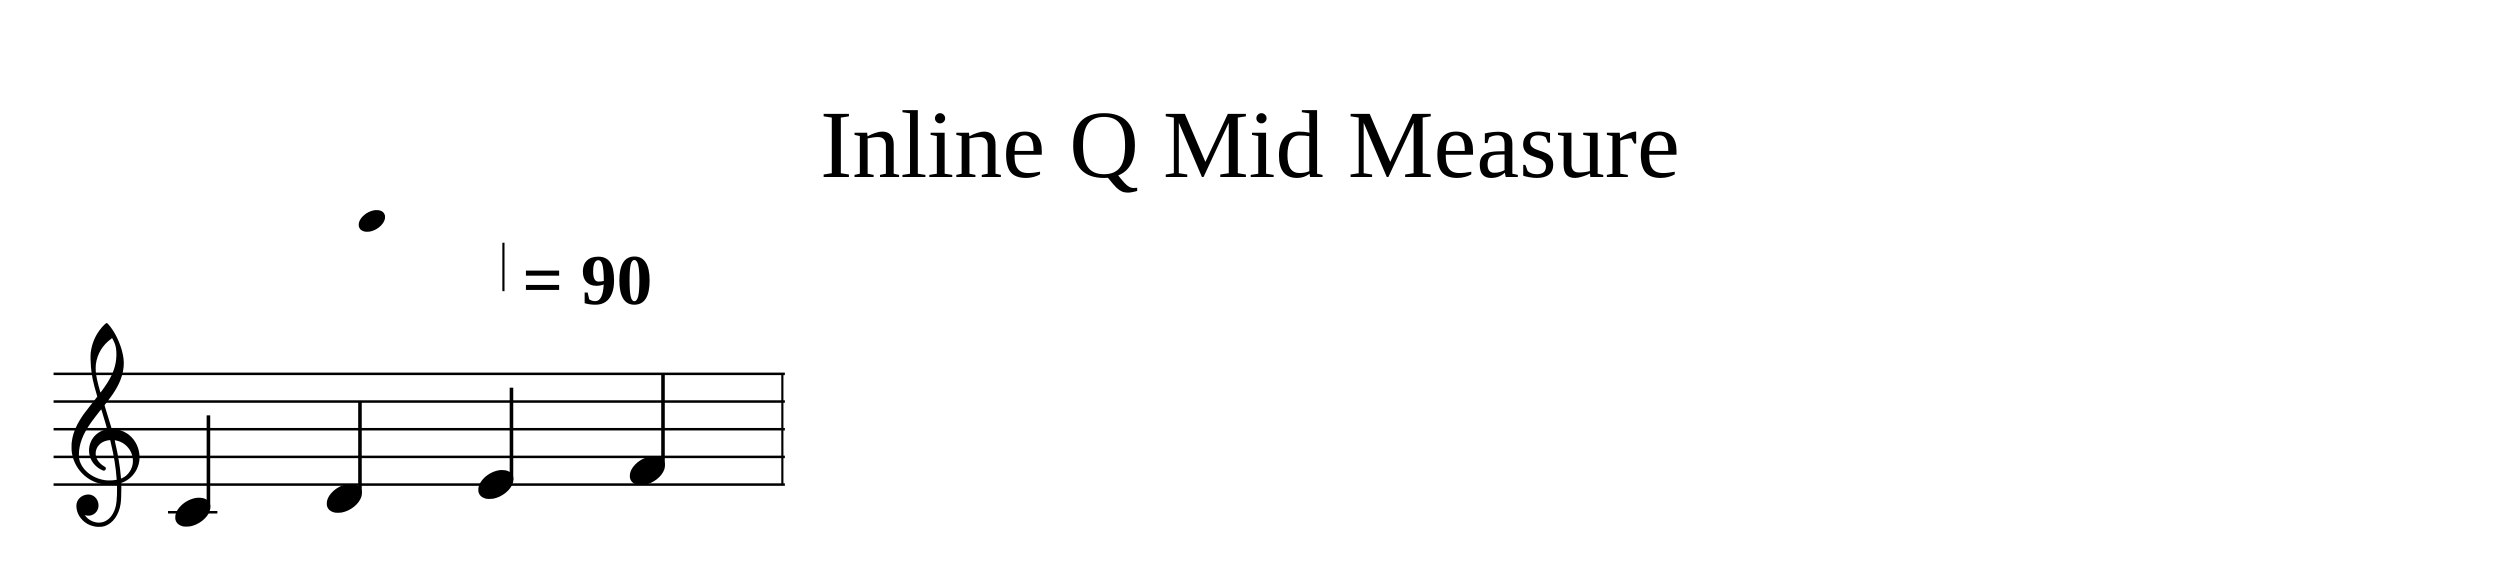
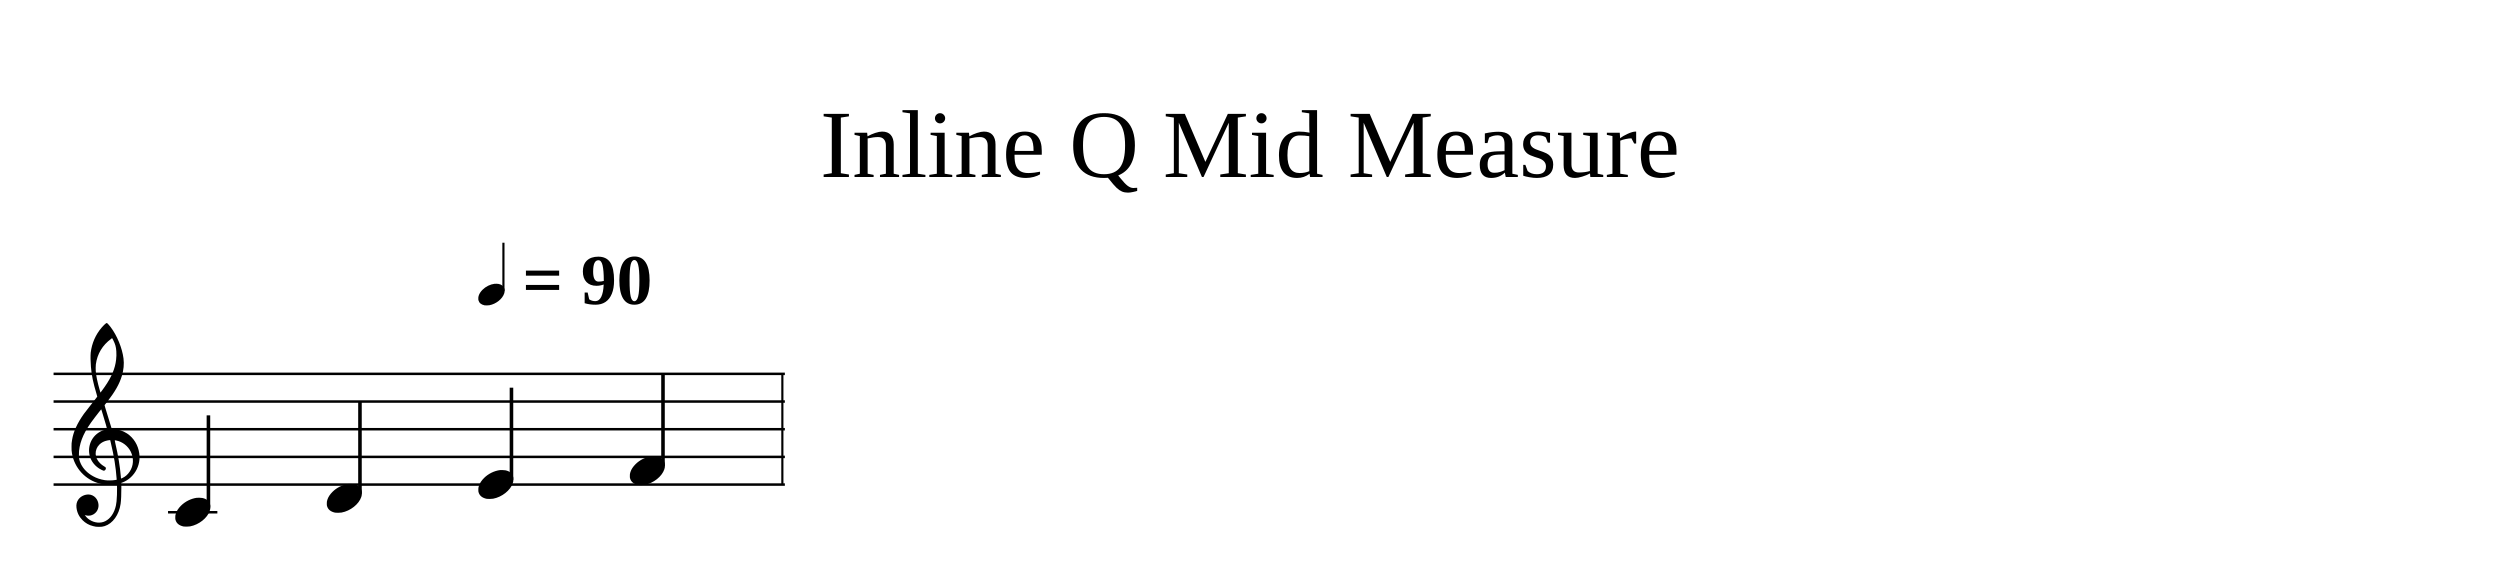
<svg role="img" fill="currentColor" stroke="currentColor" aria-label="Sheet Music for &quot;Inline Q Mid Measure&quot;" width="700" height="162.474">
  <style>.abcjs-dragging-in-progress text, .abcjs-dragging-in-progress tspan {-webkit-touch-callout: none; -webkit-user-select: none; -khtml-user-select: none; -moz-user-select: none; -ms-user-select: none; user-select: none;}</style>
  <g>
    <text stroke="none" font-size="27" font-style="normal" font-family="Times New Roman" font-weight="normal" text-decoration="none" class="" text-anchor="middle" x="350" y="49.56" data-name="title">
      <tspan x="350">Inline Q Mid Measure</tspan>
    </text>
  </g>
  <g>
    <g>
      <path d="M 15 104.33 L 219.76 104.33 L 219.76 105.03 L 15 105.03 z" stroke="none" fill="currentColor" class="abcjs-top-line" />
      <path d="M 15 112.08 L 219.76 112.08 L 219.76 112.78 L 15 112.78 z" stroke="none" fill="currentColor" />
      <path d="M 15 119.83 L 219.76 119.83 L 219.76 120.53 L 15 120.53 z" stroke="none" fill="currentColor" />
      <path d="M 15 127.58 L 219.76 127.58 L 219.76 128.28 L 15 128.28 z" stroke="none" fill="currentColor" />
      <path d="M 15 135.33 L 219.76 135.33 L 219.76 136.03 L 15 136.03 z" stroke="none" fill="currentColor" />
    </g>
    <g fill="currentColor" stroke="none" data-name="staff-extra clef">
      <path data-name="clefs.G" d="M 29.69 90.517c 0.09 -0.09 0.24 -0.06 0.36 0c 0.12 0.09 0.57 0.6 0.96 1.11c 1.77 2.34 3.21 5.85 3.57 8.73c 0.21 1.56 0.03 3.27 -0.45 4.86c -0.69 2.31 -1.92 4.47 -4.23 7.44c -0.3 0.39 -0.57 0.72 -0.6 0.75c -0.03 0.06 0 0.15 0.18 0.78c 0.54 1.68 1.38 4.44 1.68 5.49l 0.09 0.42l 0.39 0c 1.47 0.09 2.76 0.51 3.96 1.29c 1.83 1.23 3.06 3.21 3.39 5.52c 0.09 0.45 0.12 1.29 0.06 1.74c -0.09 1.02 -0.33 1.83 -0.75 2.73c -0.84 1.71 -2.28 3.06 -4.02 3.72l -0.33 0.12l 0.03 1.26c 0 1.74 -0.06 3.63 -0.21 4.62c -0.45 3.06 -2.19 5.49 -4.47 6.21c -0.57 0.18 -0.9 0.21 -1.59 0.21c -0.69 0 -1.02 -0.03 -1.65 -0.21c -1.14 -0.27 -2.13 -0.84 -2.94 -1.65c -0.99 -0.99 -1.56 -2.16 -1.71 -3.54c -0.09 -0.81 0.06 -1.53 0.45 -2.13c 0.63 -0.99 1.83 -1.56 3 -1.53c 1.5 0.09 2.64 1.32 2.73 2.94c 0.06 1.47 -0.93 2.7 -2.37 2.97c -0.45 0.06 -0.84 0.03 -1.29 -0.09l -0.21 -0.09l 0.09 0.12c 0.39 0.54 0.78 0.93 1.32 1.26c 1.35 0.87 3.06 1.02 4.35 0.36c 1.44 -0.72 2.52 -2.28 2.97 -4.35c 0.15 -0.66 0.24 -1.5 0.3 -3.03c 0.03 -0.84 0.03 -2.94 0 -3c -0.03 0 -0.18 0 -0.36 0.03c -0.66 0.12 -0.99 0.12 -1.83 0.12c -1.05 0 -1.71 -0.06 -2.61 -0.3c -4.02 -0.99 -7.11 -4.35 -7.8 -8.46c -0.12 -0.66 -0.12 -0.99 -0.12 -1.83c 0 -0.84 0 -1.14 0.15 -1.92c 0.36 -2.28 1.41 -4.62 3.3 -7.29l 2.79 -3.6c 0.54 -0.66 0.96 -1.2 0.96 -1.23c 0 -0.03 -0.09 -0.33 -0.18 -0.69c -0.96 -3.21 -1.41 -5.28 -1.59 -7.68c -0.12 -1.38 -0.15 -3.09 -0.06 -3.96c 0.33 -2.67 1.38 -5.07 3.12 -7.08c 0.36 -0.42 0.99 -1.05 1.17 -1.14zm 2.01 4.71c -0.15 -0.3 -0.3 -0.54 -0.3 -0.54c -0.03 0 -0.18 0.09 -0.3 0.21c -2.4 1.74 -3.87 4.2 -4.26 7.11c -0.06 0.54 -0.06 1.41 -0.03 1.89c 0.09 1.29 0.48 3.12 1.08 5.22c 0.15 0.42 0.24 0.78 0.24 0.81c 0 0.03 0.84 -1.11 1.23 -1.68c 1.89 -2.73 2.88 -5.07 3.15 -7.53c 0.09 -0.57 0.12 -1.74 0.06 -2.37c -0.09 -1.23 -0.27 -1.92 -0.87 -3.12zm -2.94 20.7c -0.21 -0.72 -0.39 -1.32 -0.42 -1.32c 0 0 -1.2 1.47 -1.86 2.37c -2.79 3.63 -4.02 6.3 -4.35 9.3c -0.03 0.21 -0.03 0.69 -0.03 1.08c 0 0.69 0 0.75 0.06 1.11c 0.12 0.54 0.27 0.99 0.51 1.47c 0.69 1.38 1.83 2.55 3.42 3.42c 0.96 0.54 2.07 0.9 3.21 1.08c 0.78 0.12 2.04 0.12 2.94 -0.03c 0.51 -0.06 0.45 -0.03 0.42 -0.3c -0.24 -3.33 -0.72 -6.33 -1.62 -10.08c -0.09 -0.39 -0.18 -0.75 -0.18 -0.78c -0.03 -0.03 -0.42 0 -0.81 0.09c -0.9 0.18 -1.65 0.57 -2.22 1.14c -0.72 0.72 -1.08 1.65 -1.05 2.64c 0.06 0.96 0.48 1.83 1.23 2.58c 0.36 0.36 0.72 0.63 1.17 0.9c 0.33 0.18 0.36 0.21 0.42 0.33c 0.18 0.42 -0.18 0.9 -0.6 0.87c -0.18 -0.03 -0.84 -0.36 -1.26 -0.63c -0.78 -0.51 -1.38 -1.11 -1.86 -1.83c -1.77 -2.7 -0.99 -6.42 1.71 -8.19c 0.3 -0.21 0.81 -0.48 1.17 -0.63c 0.3 -0.09 1.02 -0.3 1.14 -0.3c 0.06 0 0.09 0 0.09 -0.03c 0.03 -0.03 -0.51 -1.92 -1.23 -4.26zm 3.78 7.41c -0.18 -0.03 -0.36 -0.06 -0.39 -0.06c -0.03 0 0 0.21 0.18 1.02c 0.75 3.18 1.26 6.3 1.5 9.09c 0.06 0.72 0 0.69 0.51 0.42c 0.78 -0.36 1.44 -0.96 1.98 -1.77c 1.08 -1.62 1.2 -3.69 0.3 -5.55c -0.81 -1.62 -2.31 -2.79 -4.08 -3.15z" />
    </g>
    <g fill="currentColor" stroke="none" data-name="note" selectable="false" data-index="0">
      <path data-name="C" d="M 55.141 139.377c 0.36 -0.03 1.2 0 1.53 0.06c 1.17 0.24 1.89 0.84 2.16 1.83c 0.06 0.18 0.06 0.3 0.06 0.66c 0 0.45 0 0.63 -0.15 1.08c -0.66 2.04 -3.06 3.93 -5.52 4.38c -0.54 0.09 -1.44 0.09 -1.83 0.03c -1.23 -0.27 -1.98 -0.87 -2.25 -1.86c -0.06 -0.18 -0.06 -0.3 -0.06 -0.66c 0 -0.45 0 -0.63 0.15 -1.08c 0.24 -0.78 0.75 -1.53 1.44 -2.22c 1.2 -1.2 2.85 -2.01 4.47 -2.22z" class="abcjs-notehead" />
      <path d="M 58.86 116.3L 58.86 142.14L 57.86 142.14L 57.86 116.3z" class="abcjs-stem" data-name="stem" />
      <path d="M 47.05 143.08 L 60.86 143.08 L 60.86 143.78 L 47.05 143.78 z" stroke="none" fill="currentColor" data-name="ledger" class="abcjs-ledger" />
    </g>
    <g fill="currentColor" stroke="none" data-name="note" selectable="false" data-index="1">
      <path data-name="D" d="M 97.567 135.502c 0.36 -0.03 1.2 0 1.53 0.06c 1.17 0.24 1.89 0.84 2.16 1.83c 0.06 0.18 0.06 0.3 0.06 0.66c 0 0.45 0 0.63 -0.15 1.08c -0.66 2.04 -3.06 3.93 -5.52 4.38c -0.54 0.09 -1.44 0.09 -1.83 0.03c -1.23 -0.27 -1.98 -0.87 -2.25 -1.86c -0.06 -0.18 -0.06 -0.3 -0.06 -0.66c 0 -0.45 0 -0.63 0.15 -1.08c 0.24 -0.78 0.75 -1.53 1.44 -2.22c 1.2 -1.2 2.85 -2.01 4.47 -2.22z" class="abcjs-notehead" />
      <path d="M 101.29 112.43L 101.29 138.26L 100.29 138.26L 100.29 112.43z" class="abcjs-stem" data-name="stem" />
    </g>
    <g fill="currentColor" stroke="none" data-name="tempo">
-       <path data-name="noteheads.quarter" d="M 139.994 78.445c 0.36 -0.03 1.2 0 1.53 0.06c 1.17 0.24 1.89 0.84 2.16 1.83c 0.06 0.18 0.06 0.3 0.06 0.66c 0 0.45 0 0.63 -0.15 1.08c -0.66 2.04 -3.06 3.93 -5.52 4.38c -0.54 0.09 -1.44 0.09 -1.83 0.03c -1.23 -0.27 -1.98 -0.87 -2.25 -1.86c -0.06 -0.18 -0.06 -0.3 -0.06 -0.66c 0 -0.45 0 -0.63 0.15 -1.08c 0.24 -0.78 0.75 -1.53 1.44 -2.22c 1.2 -1.2 2.85 -2.01 4.47 -2.22z" style="transform:scale(0.75,0.75);transform-origin:133.904px 82.495px;" />
+       <path data-name="noteheads.quarter" d="M 139.994 78.445c 0.36 -0.03 1.2 0 1.53 0.06c 1.17 0.24 1.89 0.84 2.16 1.83c 0.06 0.18 0.06 0.3 0.06 0.66c 0 0.45 0 0.63 -0.15 1.08c -0.66 2.04 -3.06 3.93 -5.52 4.38c -0.54 0.09 -1.44 0.09 -1.83 0.03c -1.23 -0.27 -1.98 -0.87 -2.25 -1.86c -0.06 -0.18 -0.06 -0.3 -0.06 -0.66c 0 -0.45 0 -0.63 0.15 -1.08c 0.24 -0.78 0.75 -1.53 1.44 -2.22c 1.2 -1.2 2.85 -2.01 4.47 -2.22z" transform="translate(133.9038 82.495) scale(0.75,0.75) translate(-133.9038 -82.495)" />
      <path d="M 141.26 67.96L 141.26 81.53L 140.66 81.53L 140.66 67.96z" class="abcjs-stem" data-name="stem" />
      <text stroke="none" font-size="20" font-style="normal" font-family="Times New Roman" font-weight="bold" text-decoration="none" text-anchor="start" x="146.26" y="85.12" data-name="beats">
        <tspan x="146.26">= 90</tspan>
      </text>
    </g>
    <g fill="currentColor" stroke="none" data-name="note" selectable="false" data-index="2">
      <path data-name="E" d="M 139.994 131.627c 0.36 -0.03 1.2 0 1.53 0.06c 1.17 0.24 1.89 0.84 2.16 1.83c 0.06 0.18 0.06 0.3 0.06 0.66c 0 0.45 0 0.63 -0.15 1.08c -0.66 2.04 -3.06 3.93 -5.52 4.38c -0.54 0.09 -1.44 0.09 -1.83 0.03c -1.23 -0.27 -1.98 -0.87 -2.25 -1.86c -0.06 -0.18 -0.06 -0.3 -0.06 -0.66c 0 -0.45 0 -0.63 0.15 -1.08c 0.24 -0.78 0.75 -1.53 1.44 -2.22c 1.2 -1.2 2.85 -2.01 4.47 -2.22z" class="abcjs-notehead" />
      <path d="M 143.71 108.55L 143.71 134.39L 142.71 134.39L 142.71 108.55z" class="abcjs-stem" data-name="stem" />
    </g>
    <g fill="currentColor" stroke="none" data-name="note" selectable="false" data-index="3">
      <path data-name="F" d="M 182.42 127.752c 0.36 -0.03 1.2 0 1.53 0.06c 1.17 0.24 1.89 0.84 2.16 1.83c 0.06 0.18 0.06 0.3 0.06 0.66c 0 0.45 0 0.63 -0.15 1.08c -0.66 2.04 -3.06 3.93 -5.52 4.38c -0.54 0.09 -1.44 0.09 -1.83 0.03c -1.23 -0.27 -1.98 -0.87 -2.25 -1.86c -0.06 -0.18 -0.06 -0.3 -0.06 -0.66c 0 -0.45 0 -0.63 0.15 -1.08c 0.24 -0.78 0.75 -1.53 1.44 -2.22c 1.2 -1.2 2.85 -2.01 4.47 -2.22z" class="abcjs-notehead" />
      <path d="M 186.14 104.68L 186.14 130.51L 185.14 130.51L 185.14 104.68z" class="abcjs-stem" data-name="stem" />
    </g>
    <g fill="currentColor" stroke="none" data-name="bar">
      <path d="M 218.76 135.68L 218.76 104.68L 219.36 104.68L 219.36 135.68z" data-name="bar" />
    </g>
  </g>
</svg>
